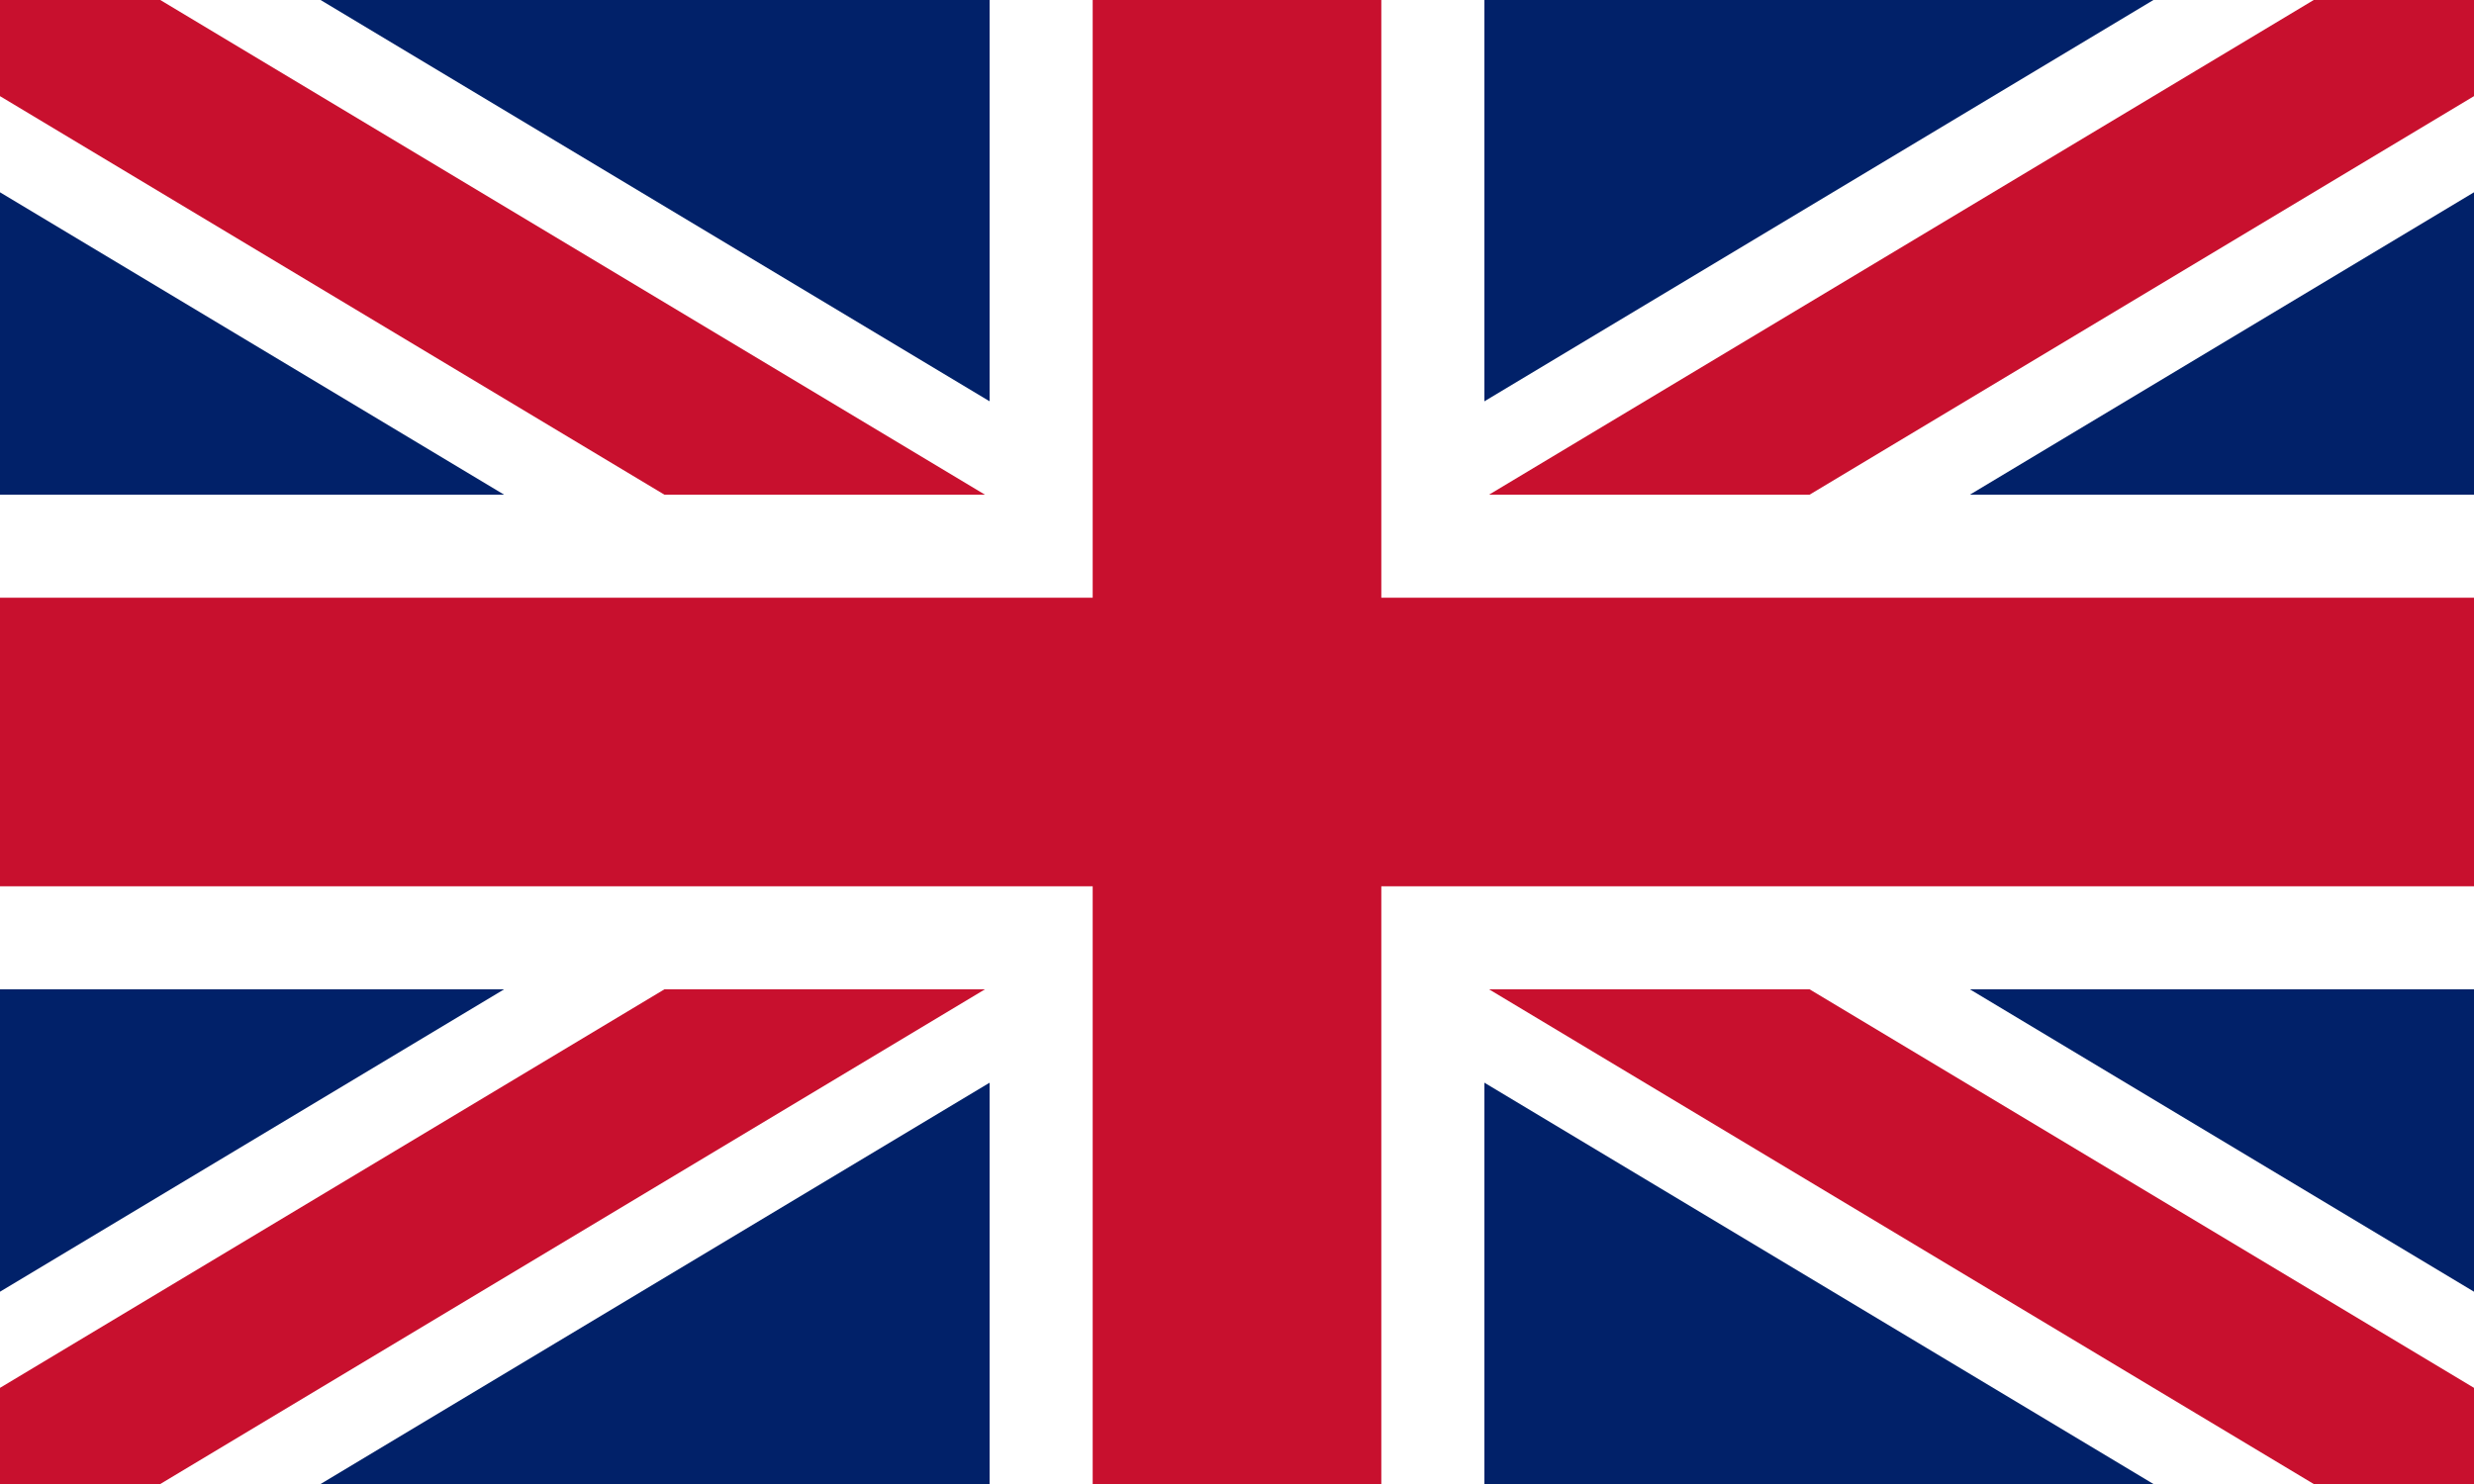
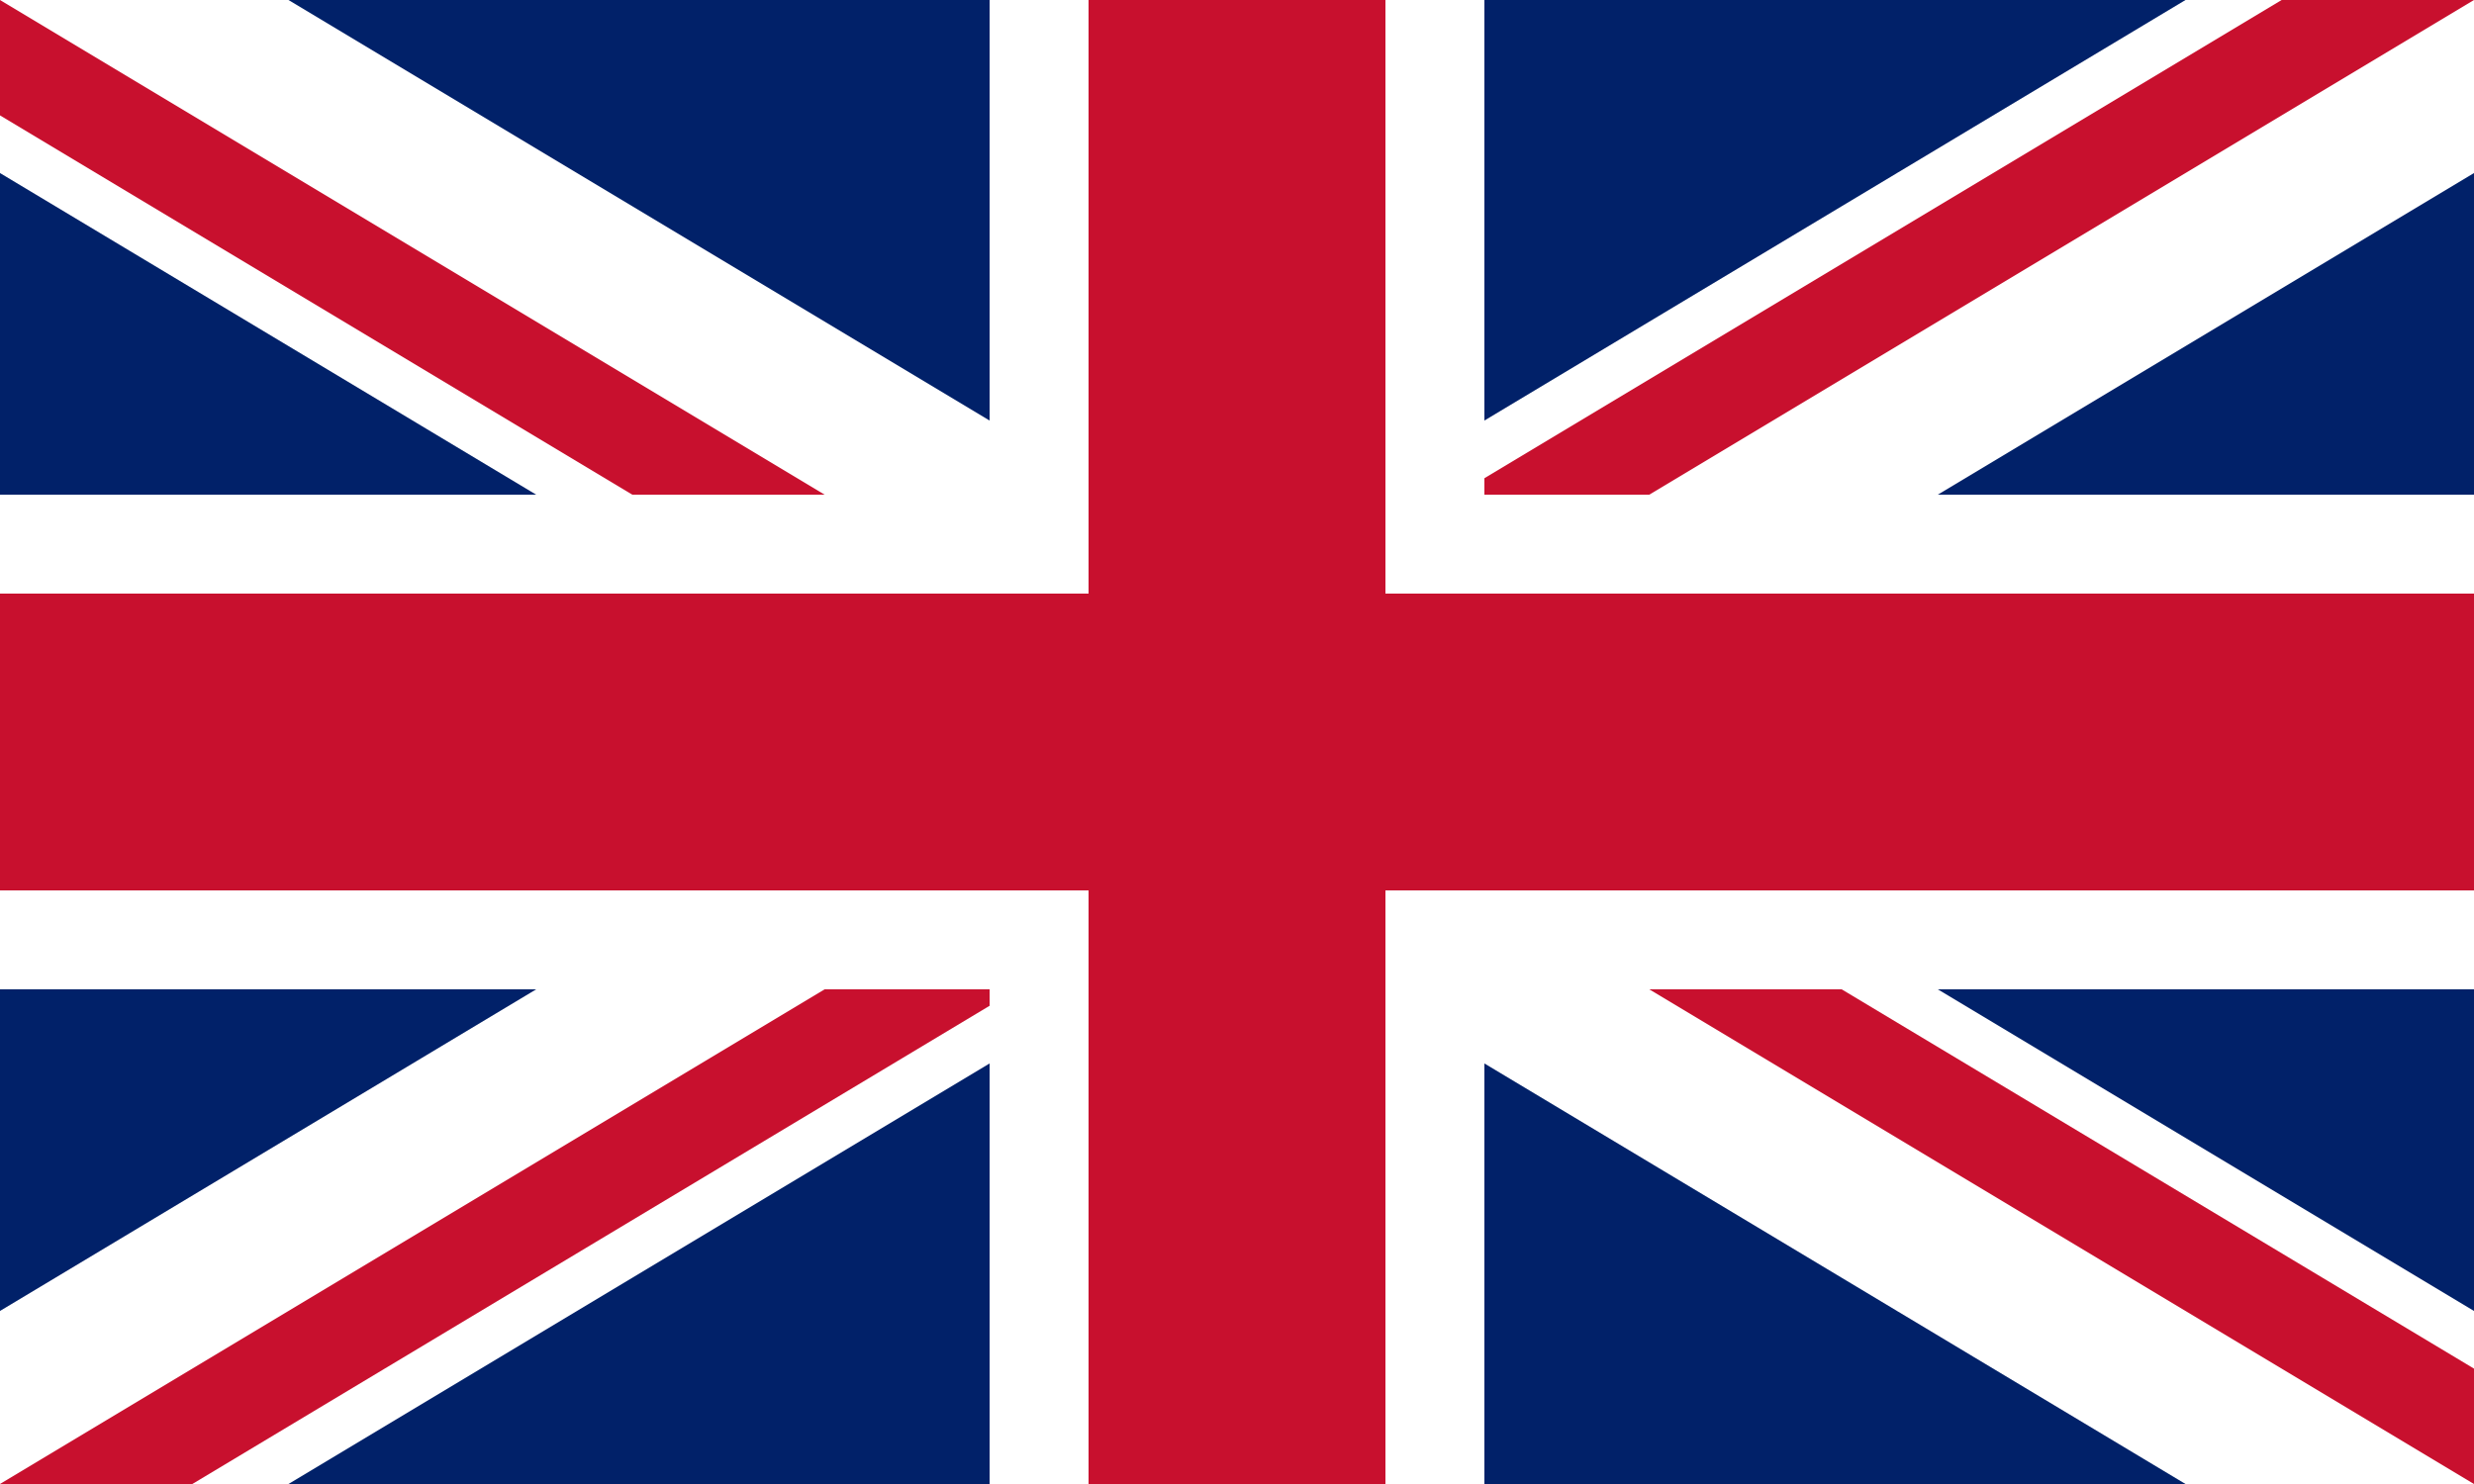
<svg xmlns="http://www.w3.org/2000/svg" viewBox="0 0 60 36">
-   <rect width="60" height="36" fill="#012169" />
-   <path d="M0 0 60 36M60 0 0 36" stroke="#fff" stroke-width="8" />
-   <path d="M0 0 60 36M60 0 0 36" stroke="#C8102E" stroke-width="4" />
-   <path d="M30 0v36M0 18h60" stroke="#fff" stroke-width="12" />
-   <path d="M30 0v36M0 18h60" stroke="#C8102E" stroke-width="7" />
+   <clipPath id="s">
+     <path d="M0 0v36h60V0z" />
+   </clipPath>
+   <clipPath id="t">
+     <path d="M30 18h30v18zv18H0zH0V0zV0h30z" />
+   </clipPath>
+   <g clip-path="url(#s)">
+     <path d="M0 0v36h60V0z" fill="#012169" />
+     <path d="m0 0 60 36m0-36L0 36" stroke="#fff" stroke-width="7.2" />
+     <path d="m0 0 60 36m0-36L0 36" clip-path="url(#t)" stroke="#C8102E" stroke-width="4.8" />
+     <path d="M30 0v36M0 18h60" stroke="#fff" stroke-width="12" />
+     <path d="M30 0v36M0 18h60" stroke="#C8102E" stroke-width="7.2" />
+   </g>
</svg>
